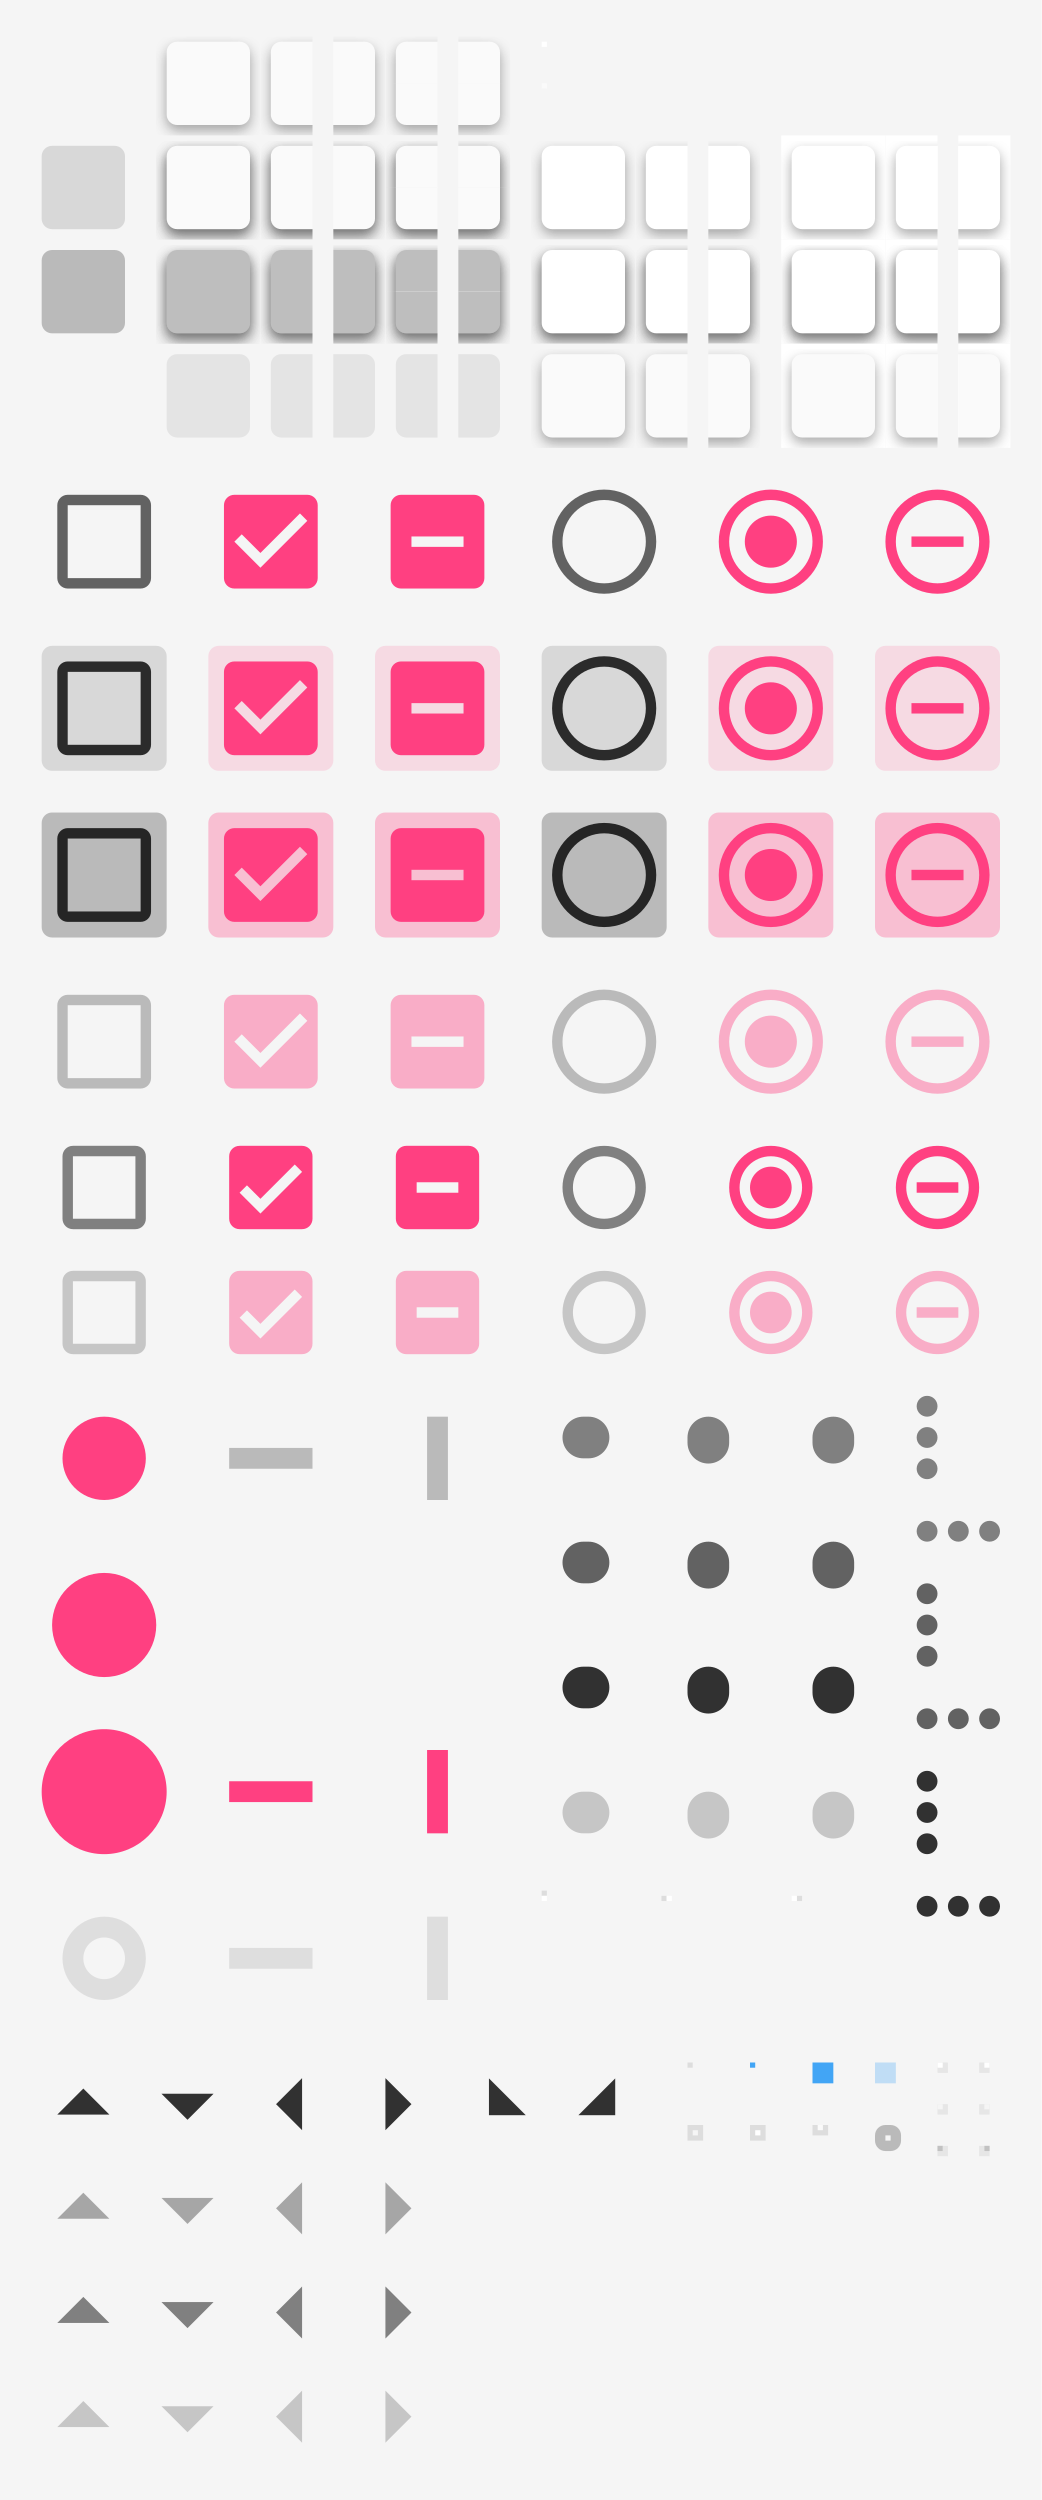
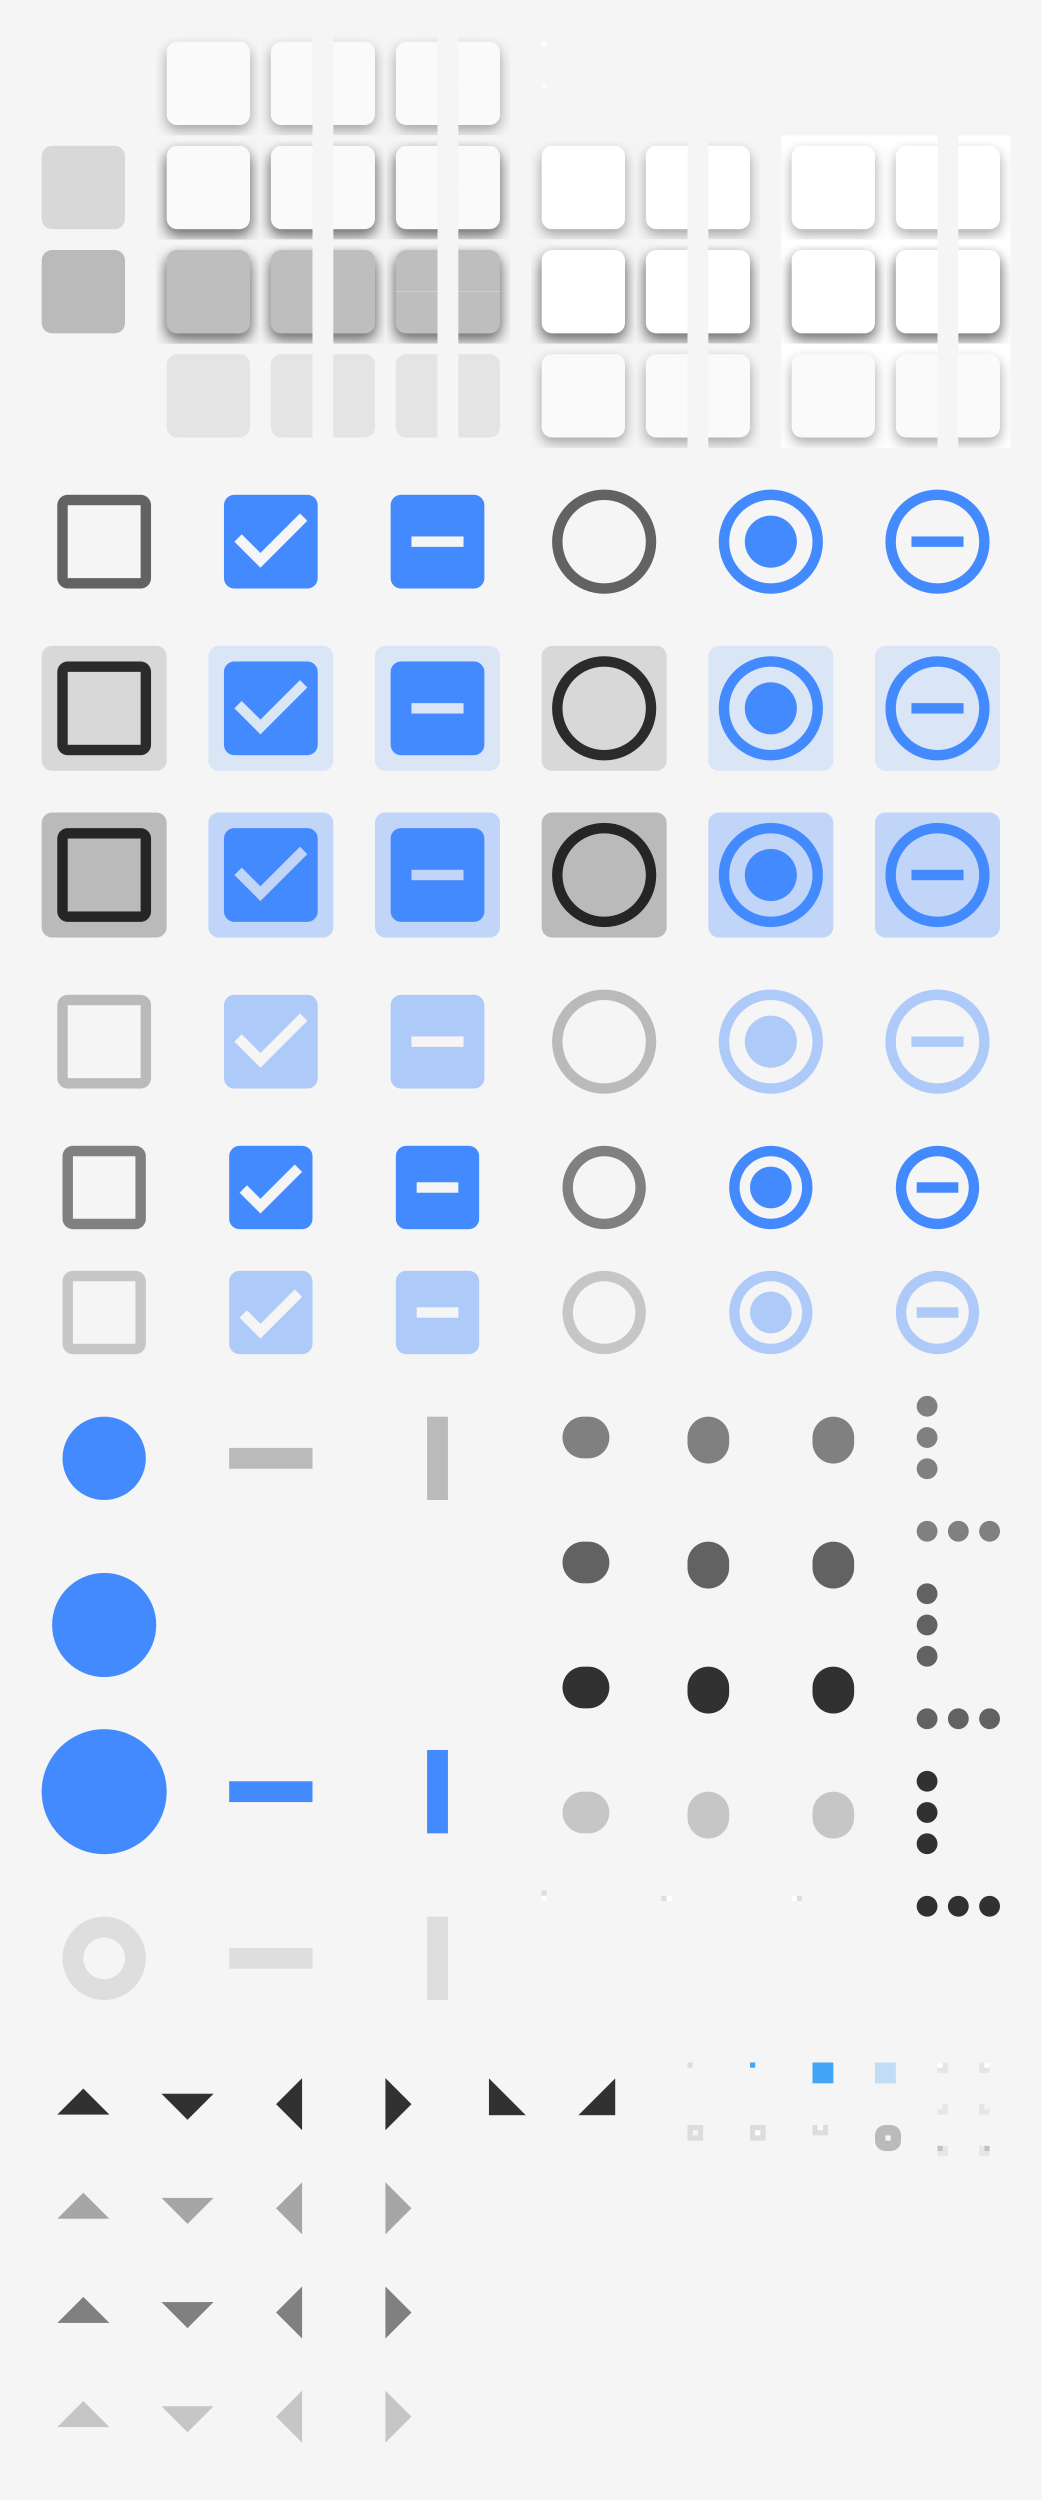
<svg xmlns="http://www.w3.org/2000/svg" xmlns:xlink="http://www.w3.org/1999/xlink" width="200" height="480" viewBox="0 0 200 480">
  <rect width="200" height="480" fill="url(#color-bg)" />
  <defs>
    <filter id="1" color-interpolation-filters="sRGB" x="0" y="0" width="1" height="1">
      <feFlood result="flood" flood-color="#000000" flood-opacity="0.12" />
      <feComposite result="composite1" operator="in" in="flood" in2="SourceGraphic" />
      <feGaussianBlur result="blur" stdDeviation="1.5" in="composite1" />
      <feOffset result="offset" dx="0" dy="1" />
      <feComposite result="fbSourceGraphic" operator="over" in="SourceGraphic" in2="offset" />
      <feColorMatrix result="fbSourceGraphicAlpha" values="0 0 0 -1 0 0 0 0 -1 0 0 0 0 -1 0 0 0 0 1 0" in="fbSourceGraphic" />
      <feFlood result="flood" flood-color="#000000" flood-opacity="0.24" in="fbSourceGraphic" />
      <feComposite result="composite1" operator="in" in="flood" in2="fbSourceGraphic" />
      <feGaussianBlur result="blur" stdDeviation="1" in="composite1" />
      <feOffset result="offset" dx="0" dy="1" />
      <feComposite result="composite2" operator="over" in="fbSourceGraphic" in2="offset" />
    </filter>
    <linearGradient id="color-fg">
      <stop stop-color="#000000" stop-opacity="0.8" />
    </linearGradient>
    <linearGradient id="color-primary">
      <stop stop-color="#42A5F5" />
    </linearGradient>
    <linearGradient id="color-accent">
-       <stop stop-color="#FF4081" />
+       <stop stop-color="#448aff" />
    </linearGradient>
    <linearGradient id="color-bg">
      <stop stop-color="#F5F5F5" />
    </linearGradient>
    <linearGradient id="color-bg-lighter">
      <stop stop-color="#FAFAFA" />
    </linearGradient>
    <linearGradient id="color-base">
      <stop stop-color="#FFFFFF" />
    </linearGradient>
    <linearGradient id="color-base-alt">
      <stop stop-color="#FAFAFA" />
    </linearGradient>
    <linearGradient id="color-border">
      <stop stop-color="#000000" stop-opacity="0.1" />
    </linearGradient>
    <rect id="1x1" width="1" height="1" />
    <rect id="2x2" width="2" height="2" />
    <rect id="4x4" width="4" height="4" />
    <rect id="16x16" width="16" height="16" opacity="0" />
    <rect id="17x17" width="17" height="17" opacity="0" />
    <rect id="24x24" width="24" height="24" opacity="0" />
    <clipPath id="left">
      <rect width="10" height="20" x="-2" y="-2" />
    </clipPath>
    <clipPath id="right">
      <rect width="10" height="20" x="8" y="-2" />
    </clipPath>
    <clipPath id="left-top">
      <rect width="10" height="10" x="-2" y="-2" />
    </clipPath>
    <clipPath id="left-bottom">
      <rect width="10" height="10" x="-2" y="8" />
    </clipPath>
    <clipPath id="right-top">
      <rect width="10" height="10" x="8" y="-2" />
    </clipPath>
    <clipPath id="right-bottom">
      <rect width="10" height="10" x="8" y="8" />
    </clipPath>
    <g id="base-box">
      <rect width="20" height="20" x="-2" y="-2" opacity="0" />
      <rect width="16" height="16" rx="2" ry="2" />
    </g>
    <use xlink:href="#base-box" id="base-flat-button" fill="url(#color-fg)" opacity="0" />
    <use xlink:href="#base-box" id="base-flat-button-hover" fill="url(#color-fg)" opacity="0.15" />
    <use xlink:href="#base-box" id="base-flat-button-active" fill="url(#color-fg)" opacity="0.3" />
    <use xlink:href="#base-box" id="base-flat-button-insensitive" fill="url(#color-fg)" opacity="0" />
    <use xlink:href="#base-box" id="base-button" fill="url(#color-bg-lighter)" filter="url(#1)" />
    <use xlink:href="#base-button" id="base-button-hover" filter="url(#1)" />
    <g id="base-button-active">
      <use xlink:href="#base-button-hover" />
      <use xlink:href="#base-flat-button-active" />
    </g>
    <use xlink:href="#base-flat-button-active" id="base-button-insensitive" opacity="0.3" />
    <use xlink:href="#1x1" id="base-entry-background" fill="url(#color-base)" />
    <use xlink:href="#1x1" id="base-entry-background-insensitive" fill="url(#color-base-alt)" />
    <use xlink:href="#base-box" id="base-entry-box" fill="url(#color-base)" filter="url(#1)" />
    <use xlink:href="#base-entry-box" id="base-entry-box-active" filter="url(#1)" />
    <use xlink:href="#base-box" id="base-entry-box-insensitive" fill="url(#color-base-alt)" filter="url(#1)" />
    <rect id="background-fill" width="20" height="20" x="-2" y="-2" fill="url(#color-bg)" />
    <g id="base-entry">
      <use xlink:href="#background-fill" />
      <use xlink:href="#base-entry-box" />
    </g>
    <g id="base-entry-active">
      <use xlink:href="#background-fill" />
      <use xlink:href="#base-entry-box-active" />
    </g>
    <g id="base-entry-insensitive">
      <use xlink:href="#background-fill" />
      <use xlink:href="#base-entry-box-insensitive" />
    </g>
    <rect id="notebook-background-fill" width="20" height="20" x="-2" y="-2" fill="url(#color-base)" />
    <g id="base-notebook-entry">
      <use xlink:href="#notebook-background-fill" />
      <use xlink:href="#base-entry-box" />
    </g>
    <g id="base-notebook-entry-active">
      <use xlink:href="#notebook-background-fill" />
      <use xlink:href="#base-entry-box-active" />
    </g>
    <g id="base-notebook-entry-insensitive">
      <use xlink:href="#notebook-background-fill" />
      <use xlink:href="#base-entry-box-insensitive" />
    </g>
    <use clip-path="url(#left)" xlink:href="#base-button" id="base-combo-rtl-button" />
    <use clip-path="url(#left)" xlink:href="#base-button-hover" id="base-combo-rtl-button-hover" />
    <use clip-path="url(#left)" xlink:href="#base-button-active" id="base-combo-rtl-button-active" />
    <use clip-path="url(#left)" xlink:href="#base-button-insensitive" id="base-combo-rtl-button-insensitive" />
    <use clip-path="url(#right)" xlink:href="#base-button" id="base-combo-ltr-button" />
    <use clip-path="url(#right)" xlink:href="#base-button-hover" id="base-combo-ltr-button-hover" />
    <use clip-path="url(#right)" xlink:href="#base-button-active" id="base-combo-ltr-button-active" />
    <use clip-path="url(#right)" xlink:href="#base-button-insensitive" id="base-combo-ltr-button-insensitive" />
    <use clip-path="url(#left-top)" xlink:href="#base-button" id="base-spin-rtl-up" />
    <use clip-path="url(#left-top)" xlink:href="#base-button-hover" id="base-spin-rtl-up-hover" />
    <use clip-path="url(#left-top)" xlink:href="#base-button-active" id="base-spin-rtl-up-active" />
    <use clip-path="url(#left-top)" xlink:href="#base-button-insensitive" id="base-spin-rtl-up-insensitive" />
    <use clip-path="url(#left-bottom)" xlink:href="#base-button" id="base-spin-rtl-down" />
    <use clip-path="url(#left-bottom)" xlink:href="#base-button-hover" id="base-spin-rtl-down-hover" />
    <use clip-path="url(#left-bottom)" xlink:href="#base-button-active" id="base-spin-rtl-down-active" />
    <use clip-path="url(#left-bottom)" xlink:href="#base-button-insensitive" id="base-spin-rtl-down-insensitive" />
    <use clip-path="url(#right-top)" xlink:href="#base-button" id="base-spin-ltr-up" />
    <use clip-path="url(#right-top)" xlink:href="#base-button-hover" id="base-spin-ltr-up-hover" />
    <use clip-path="url(#right-top)" xlink:href="#base-button-active" id="base-spin-ltr-up-active" />
    <use clip-path="url(#right-top)" xlink:href="#base-button-insensitive" id="base-spin-ltr-up-insensitive" />
    <use clip-path="url(#right-bottom)" xlink:href="#base-button" id="base-spin-ltr-down" />
    <use clip-path="url(#right-bottom)" xlink:href="#base-button-hover" id="base-spin-ltr-down-hover" />
    <use clip-path="url(#right-bottom)" xlink:href="#base-button-active" id="base-spin-ltr-down-active" />
    <use clip-path="url(#right-bottom)" xlink:href="#base-button-insensitive" id="base-spin-ltr-down-insensitive" />
    <use clip-path="url(#left)" xlink:href="#base-entry" id="base-combo-ltr-entry" />
    <use clip-path="url(#left)" xlink:href="#base-entry-active" id="base-combo-ltr-entry-active" />
    <use clip-path="url(#left)" xlink:href="#base-entry-insensitive" id="base-combo-ltr-entry-insensitive" />
    <use clip-path="url(#right)" xlink:href="#base-entry" id="base-combo-rtl-entry" />
    <use clip-path="url(#right)" xlink:href="#base-entry-active" id="base-combo-rtl-entry-active" />
    <use clip-path="url(#right)" xlink:href="#base-entry-insensitive" id="base-combo-rtl-entry-insensitive" />
    <use clip-path="url(#left)" xlink:href="#base-notebook-entry" id="base-notebook-combo-ltr-entry" />
    <use clip-path="url(#left)" xlink:href="#base-notebook-entry-active" id="base-notebook-combo-ltr-entry-active" />
    <use clip-path="url(#left)" xlink:href="#base-notebook-entry-insensitive" id="base-notebook-combo-ltr-entry-insensitive" />
    <use clip-path="url(#right)" xlink:href="#base-notebook-entry" id="base-notebook-combo-rtl-entry" />
    <use clip-path="url(#right)" xlink:href="#base-notebook-entry-active" id="base-notebook-combo-rtl-entry-active" />
    <use clip-path="url(#right)" xlink:href="#base-notebook-entry-insensitive" id="base-notebook-combo-rtl-entry-insensitive" />
    <path id="checkbox-unchecked-path" d="M19 5v14H5V5h14m0-2H5c-1.1 0-2 .9-2 2v14c0 1.1.9 2 2 2h14c1.1 0 2-.9 2-2V5c0-1.1-.9-2-2-2z" />
    <path id="checkbox-checked-path" d="M19 3H5c-1.11 0-2 .9-2 2v14c0 1.1.89 2 2 2h14c1.11 0 2-.9 2-2V5c0-1.1-.89-2-2-2zm-9 14l-5-5 1.41-1.41L10 14.17l7.59-7.59L19 8l-9 9z" />
    <path id="checkbox-mixed-path" d="M19 3H5c-1.1 0-2 .9-2 2v14c0 1.1.9 2 2 2h14c1.1 0 2-.9 2-2V5c0-1.1-.9-2-2-2zm-2 10H7v-2h10v2z" />
    <path id="radio-unchecked-path" d="M12 2C6.48 2 2 6.48 2 12s4.48 10 10 10 10-4.48 10-10S17.52 2 12 2zm0 18c-4.42 0-8-3.58-8-8s3.58-8 8-8 8 3.58 8 8-3.58 8-8 8z" />
    <path id="radio-checked-path" d="M12 7c-2.76 0-5 2.24-5 5s2.24 5 5 5 5-2.24 5-5-2.24-5-5-5zm0-5C6.48 2 2 6.48 2 12s4.48 10 10 10 10-4.48 10-10S17.52 2 12 2zm0 18c-4.42 0-8-3.58-8-8s3.58-8 8-8 8 3.58 8 8-3.58 8-8 8z" />
    <path id="radio-mixed-path" d="m12 2c-5.52 0-10 4.48-10 10s4.48 10 10 10 10-4.48 10-10-4.48-10-10-10zm0 2c4.42 0 8 3.58 8 8s-3.58 8-8 8-8-3.58-8-8 3.58-8 8-8zm-5 7v2h10v-2h-10z" />
    <path id="menu-checkbox-unchecked-path" d="M 2 0 C 0.892 0 0 0.892 0 2 L 0 14 C 0 15.108 0.892 16 2 16 L 14 16 C 15.108 16 16 15.108 16 14 L 16 2 C 16 0.892 15.108 0 14 0 L 2 0 z M 2 2 L 14 2 L 14 14 L 2 14 L 2 2 z" />
    <path id="menu-checkbox-checked-path" d="M 2 0 C 0.892 0 0 0.892 0 2 L 0 14 C 0 15.108 0.892 16 2 16 L 14 16 C 15.108 16 16 15.108 16 14 L 16 2 C 16 0.892 15.108 0 14 0 L 2 0 z M 12.586 3.586 L 14 5 L 6 13 L 2 9 L 3.414 7.586 L 6 10.172 L 12.586 3.586 z" />
    <path id="menu-checkbox-mixed-path" d="M 2 0 C 0.892 0 0 0.892 0 2 L 0 14 C 0 15.108 0.892 16 2 16 L 14 16 C 15.108 16 16 15.108 16 14 L 16 2 C 16 0.892 15.108 0 14 0 L 2 0 z M 4 7 L 12 7 L 12 9 L 4 9 L 4 7 z" />
    <path id="menu-radio-unchecked-path" d="M 8 0 A 8 8 0 0 0 0 8 A 8 8 0 0 0 8 16 A 8 8 0 0 0 16 8 A 8 8 0 0 0 8 0 z M 8 2 A 6 6 0 0 1 14 8 A 6 6 0 0 1 8 14 A 6 6 0 0 1 2 8 A 6 6 0 0 1 8 2 z" />
    <path id="menu-radio-checked-path" d="M 8 0 A 8 8 0 0 0 0 8 A 8 8 0 0 0 8 16 A 8 8 0 0 0 16 8 A 8 8 0 0 0 8 0 z M 8 2 A 6 6 0 0 1 14 8 A 6 6 0 0 1 8 14 A 6 6 0 0 1 2 8 A 6 6 0 0 1 8 2 z M 8 4 A 4 4 0 0 0 4 8 A 4 4 0 0 0 8 12 A 4 4 0 0 0 12 8 A 4 4 0 0 0 8 4 z" />
    <path id="menu-radio-mixed-path" d="M 8 0 A 8 8 0 0 0 0 8 A 8 8 0 0 0 8 16 A 8 8 0 0 0 16 8 A 8 8 0 0 0 8 0 z M 8 2 A 6 6 0 0 1 14 8 A 6 6 0 0 1 8 14 A 6 6 0 0 1 2 8 A 6 6 0 0 1 8 2 z M 4 7 L 4 9 L 12 9 L 12 7 L 4 7 z" />
    <rect id="button-fill" width="24" height="24" rx="2" ry="2" />
    <g id="base-checkbox-unchecked" fill="url(#color-fg)" opacity="0.75">
      <use xlink:href="#button-fill" opacity="0" />
      <use xlink:href="#checkbox-unchecked-path" />
    </g>
    <g id="base-checkbox-unchecked-hover" fill="url(#color-fg)">
      <use xlink:href="#button-fill" opacity="0.15" />
      <use xlink:href="#checkbox-unchecked-path" />
    </g>
    <g id="base-checkbox-unchecked-active" fill="url(#color-fg)">
      <use xlink:href="#button-fill" opacity="0.3" />
      <use xlink:href="#checkbox-unchecked-path" />
    </g>
    <use xlink:href="#base-checkbox-unchecked" id="base-checkbox-unchecked-insensitive" opacity="0.4" />
    <g id="base-checkbox-checked" fill="url(#color-accent)">
      <use xlink:href="#button-fill" opacity="0" />
      <use xlink:href="#checkbox-checked-path" />
    </g>
    <g id="base-checkbox-checked-hover" fill="url(#color-accent)">
      <use xlink:href="#button-fill" opacity="0.15" />
      <use xlink:href="#checkbox-checked-path" />
    </g>
    <g id="base-checkbox-checked-active" fill="url(#color-accent)">
      <use xlink:href="#button-fill" opacity="0.3" />
      <use xlink:href="#checkbox-checked-path" />
    </g>
    <use xlink:href="#base-checkbox-checked" id="base-checkbox-checked-insensitive" opacity="0.4" />
    <g id="base-checkbox-mixed" fill="url(#color-accent)">
      <use xlink:href="#button-fill" opacity="0" />
      <use xlink:href="#checkbox-mixed-path" />
    </g>
    <g id="base-checkbox-mixed-hover" fill="url(#color-accent)">
      <use xlink:href="#button-fill" opacity="0.15" />
      <use xlink:href="#checkbox-mixed-path" />
    </g>
    <g id="base-checkbox-mixed-active" fill="url(#color-accent)">
      <use xlink:href="#button-fill" opacity="0.3" />
      <use xlink:href="#checkbox-mixed-path" />
    </g>
    <use xlink:href="#base-checkbox-mixed" id="base-checkbox-mixed-insensitive" opacity="0.4" />
    <g id="base-radio-unchecked" fill="url(#color-fg)" opacity="0.75">
      <use xlink:href="#button-fill" opacity="0" />
      <use xlink:href="#radio-unchecked-path" />
    </g>
    <g id="base-radio-unchecked-hover" fill="url(#color-fg)">
      <use xlink:href="#button-fill" opacity="0.15" />
      <use xlink:href="#radio-unchecked-path" />
    </g>
    <g id="base-radio-unchecked-active" fill="url(#color-fg)">
      <use xlink:href="#button-fill" opacity="0.3" />
      <use xlink:href="#radio-unchecked-path" />
    </g>
    <use xlink:href="#base-radio-unchecked" id="base-radio-unchecked-insensitive" opacity="0.4" />
    <g id="base-radio-checked" fill="url(#color-accent)">
      <use xlink:href="#button-fill" opacity="0" />
      <use xlink:href="#radio-checked-path" />
    </g>
    <g id="base-radio-checked-hover" fill="url(#color-accent)">
      <use xlink:href="#button-fill" opacity="0.15" />
      <use xlink:href="#radio-checked-path" />
    </g>
    <g id="base-radio-checked-active" fill="url(#color-accent)">
      <use xlink:href="#button-fill" opacity="0.3" />
      <use xlink:href="#radio-checked-path" />
    </g>
    <use xlink:href="#base-radio-checked" id="base-radio-checked-insensitive" opacity="0.4" />
    <g id="base-radio-mixed" fill="url(#color-accent)">
      <use xlink:href="#button-fill" opacity="0" />
      <use xlink:href="#radio-mixed-path" />
    </g>
    <g id="base-radio-mixed-hover" fill="url(#color-accent)">
      <use xlink:href="#button-fill" opacity="0.15" />
      <use xlink:href="#radio-mixed-path" />
    </g>
    <g id="base-radio-mixed-active" fill="url(#color-accent)">
      <use xlink:href="#button-fill" opacity="0.3" />
      <use xlink:href="#radio-mixed-path" />
    </g>
    <use xlink:href="#base-radio-mixed" id="base-radio-mixed-insensitive" opacity="0.4" />
    <g id="base-menu-checkbox-unchecked" fill="url(#color-fg)" opacity="0.6">
      <use xlink:href="#16x16" />
      <use xlink:href="#menu-checkbox-unchecked-path" />
    </g>
    <use xlink:href="#base-menu-checkbox-unchecked" id="base-menu-checkbox-unchecked-insensitive" opacity="0.4" />
    <g id="base-menu-checkbox-checked" fill="url(#color-accent)">
      <use xlink:href="#16x16" />
      <use xlink:href="#menu-checkbox-checked-path" />
    </g>
    <use xlink:href="#base-menu-checkbox-checked" id="base-menu-checkbox-checked-insensitive" opacity="0.4" />
    <g id="base-menu-checkbox-mixed" fill="url(#color-accent)">
      <use xlink:href="#16x16" />
      <use xlink:href="#menu-checkbox-mixed-path" />
    </g>
    <use xlink:href="#base-menu-checkbox-mixed" id="base-menu-checkbox-mixed-insensitive" opacity="0.4" />
    <g id="base-menu-radio-unchecked" fill="url(#color-fg)" opacity="0.6">
      <use xlink:href="#16x16" />
      <use xlink:href="#menu-radio-unchecked-path" />
    </g>
    <use xlink:href="#base-menu-radio-unchecked" id="base-menu-radio-unchecked-insensitive" opacity="0.4" />
    <g id="base-menu-radio-checked" fill="url(#color-accent)">
      <use xlink:href="#16x16" />
      <use xlink:href="#menu-radio-checked-path" />
    </g>
    <use xlink:href="#base-menu-radio-checked" id="base-menu-radio-checked-insensitive" opacity="0.4" />
    <g id="base-menu-radio-mixed" fill="url(#color-accent)">
      <use xlink:href="#16x16" />
      <use xlink:href="#menu-radio-mixed-path" />
    </g>
    <use xlink:href="#base-menu-radio-mixed" id="base-menu-radio-mixed-insensitive" opacity="0.4" />
    <circle id="scale-slider-fill" cx="12" cy="12" r="8" />
    <circle id="scale-slider-stroke" cx="12" cy="12" r="6" fill="none" stroke-width="4" />
    <use xlink:href="#scale-slider-fill" id="base-scale-slider-fill" fill="url(#color-accent)" />
    <g id="base-scale-slider">
      <use xlink:href="#24x24" />
      <use xlink:href="#base-scale-slider-fill" />
    </g>
    <g id="base-scale-slider-hover">
      <use xlink:href="#24x24" />
      <use xlink:href="#base-scale-slider-fill" transform="matrix(1.25,0,0,1.25,-3,-3)" />
    </g>
    <g id="base-scale-slider-active">
      <use xlink:href="#24x24" />
      <use xlink:href="#base-scale-slider-fill" transform="matrix(1.5,0,0,1.5,-6,-6)" />
    </g>
    <g id="base-scale-slider-insensitive">
      <use xlink:href="#24x24" />
      <use xlink:href="#scale-slider-fill" fill="url(#color-bg)" />
      <use xlink:href="#scale-slider-stroke" stroke="url(#color-fg)" opacity="0.12" />
    </g>
    <g id="base-scale-trough">
      <use xlink:href="#24x24" />
      <rect width="16" height="4" x="4" y="10" />
    </g>
    <use xlink:href="#base-scale-trough" id="base-scale-horz-trough" fill="url(#color-fg)" opacity="0.3" />
    <use xlink:href="#base-scale-trough" id="base-scale-horz-trough-active" fill="url(#color-accent)" />
    <use xlink:href="#base-scale-horz-trough" id="base-scale-horz-trough-insensitive" opacity="0.4" />
    <use xlink:href="#base-scale-horz-trough" id="base-scale-vert-trough" transform="rotate(90,12,12)" />
    <use xlink:href="#base-scale-horz-trough-active" id="base-scale-vert-trough-active" transform="rotate(90,12,12)" />
    <use xlink:href="#base-scale-horz-trough-insensitive" id="base-scale-vert-trough-insensitive" transform="rotate(90,12,12)" />
    <g id="base-scrollbar-slider">
      <use xlink:href="#17x17" y="-1" />
      <rect width="9" height="8" x="4" y="4" rx="4" ry="4" />
    </g>
    <use xlink:href="#base-scrollbar-horz-slider-active" id="base-scrollbar-horz-slider" opacity="0.6" />
    <use xlink:href="#base-scrollbar-horz-slider-active" id="base-scrollbar-horz-slider-hover" opacity="0.75" />
    <use xlink:href="#base-scrollbar-slider" id="base-scrollbar-horz-slider-active" fill="url(#color-fg)" />
    <use xlink:href="#base-scrollbar-horz-slider" id="base-scrollbar-horz-slider-insensitive" opacity="0.4" />
    <g id="base-scrollbar-horz-trough">
      <use xlink:href="#base-border" y="-1" />
      <use xlink:href="#base-entry-background" />
    </g>
    <use xlink:href="#base-scrollbar-horz-slider" id="base-scrollbar-vert-ltr-slider" transform="rotate(-90,8.5,8.5)" />
    <use xlink:href="#base-scrollbar-horz-slider-hover" id="base-scrollbar-vert-ltr-slider-hover" transform="rotate(-90,8.5,8.5)" />
    <use xlink:href="#base-scrollbar-horz-slider-active" id="base-scrollbar-vert-ltr-slider-active" transform="rotate(-90,8.5,8.5)" />
    <use xlink:href="#base-scrollbar-horz-slider-insensitive" id="base-scrollbar-vert-ltr-slider-insensitive" transform="rotate(-90,8.5,8.5)" />
    <use xlink:href="#base-scrollbar-horz-trough" id="base-scrollbar-vert-ltr-trough" transform="rotate(-90,0.5,0.5)" />
    <use xlink:href="#base-scrollbar-horz-slider" id="base-scrollbar-vert-rtl-slider" transform="rotate(90,8,8)" />
    <use xlink:href="#base-scrollbar-horz-slider-hover" id="base-scrollbar-vert-rtl-slider-hover" transform="rotate(90,8,8)" />
    <use xlink:href="#base-scrollbar-horz-slider-active" id="base-scrollbar-vert-rtl-slider-active" transform="rotate(90,8,8)" />
    <use xlink:href="#base-scrollbar-horz-slider-insensitive" id="base-scrollbar-vert-rtl-slider-insensitive" transform="rotate(90,8,8)" />
    <use xlink:href="#base-scrollbar-horz-trough" id="base-scrollbar-vert-rtl-trough" transform="rotate(90,0.5,0.5)" />
    <circle id="dot-path" cx="2" cy="2" r="2" />
    <g id="base-handle">
      <use xlink:href="#dot-path" x="0" y="0" />
      <use xlink:href="#dot-path" x="6" y="0" />
      <use xlink:href="#dot-path" x="12" y="0" />
    </g>
    <use xlink:href="#base-handle-horz-active" id="base-handle-horz" opacity="0.6" />
    <use xlink:href="#base-handle-horz-active" id="base-handle-horz-hover" opacity="0.75" />
    <use xlink:href="#base-handle" id="base-handle-horz-active" fill="url(#color-fg)" />
    <use xlink:href="#base-handle-horz" id="base-handle-vert" transform="rotate(90,2,2)" />
    <use xlink:href="#base-handle-horz-hover" id="base-handle-vert-hover" transform="rotate(90,2,2)" />
    <use xlink:href="#base-handle-horz-active" id="base-handle-vert-active" transform="rotate(90,2,2)" />
    <path id="pan-path" d="M 13,6 8,11 3,6 Z" />
    <g id="base-pan">
      <use xlink:href="#16x16" />
      <use xlink:href="#pan-path" />
    </g>
    <use xlink:href="#base-pan" id="base-pan-down" fill="url(#color-fg)" />
    <use xlink:href="#base-pan-down" id="base-pan-down-insensitive" opacity="0.4" />
    <use xlink:href="#base-pan-down" id="base-pan-down-alt" opacity="0.6" />
    <use xlink:href="#base-pan-down-alt" id="base-pan-down-alt-insensitive" opacity="0.4" />
    <use xlink:href="#base-pan-down" id="base-pan-up" transform="rotate(180,8,8)" />
    <use xlink:href="#base-pan-down-insensitive" id="base-pan-up-insensitive" transform="rotate(180,8,8)" />
    <use xlink:href="#base-pan-down-alt" id="base-pan-up-alt" transform="rotate(180,8,8)" />
    <use xlink:href="#base-pan-down-alt-insensitive" id="base-pan-up-alt-insensitive" transform="rotate(180,8,8)" />
    <use xlink:href="#base-pan-down" id="base-pan-left" transform="rotate(90,8,8)" />
    <use xlink:href="#base-pan-down-insensitive" id="base-pan-left-insensitive" transform="rotate(90,8,8)" />
    <use xlink:href="#base-pan-down-alt" id="base-pan-left-alt" transform="rotate(90,8,8)" />
    <use xlink:href="#base-pan-down-alt-insensitive" id="base-pan-left-alt-insensitive" transform="rotate(90,8,8)" />
    <use xlink:href="#base-pan-down" id="base-pan-right" transform="rotate(-90,8,8)" />
    <use xlink:href="#base-pan-down-insensitive" id="base-pan-right-insensitive" transform="rotate(-90,8,8)" />
    <use xlink:href="#base-pan-down-alt" id="base-pan-right-alt" transform="rotate(-90,8,8)" />
    <use xlink:href="#base-pan-down-alt-insensitive" id="base-pan-right-alt-insensitive" transform="rotate(-90,8,8)" />
    <g id="base-pan-left-semi" fill="url(#color-fg)">
      <use xlink:href="#16x16" />
      <use xlink:href="#pan-path" transform="rotate(45,8,8)" />
    </g>
    <g id="base-pan-right-semi" fill="url(#color-fg)">
      <use xlink:href="#16x16" />
      <use xlink:href="#pan-path" transform="rotate(-45,8,8)" />
    </g>
    <use xlink:href="#1x1" id="base-border" fill="url(#color-border)" />
    <use xlink:href="#1x1" id="base-tab" fill="url(#color-primary)" />
    <use xlink:href="#4x4" id="base-progressbar-progress" fill="url(#color-primary)" />
    <g id="base-progressbar-trough">
      <use xlink:href="#4x4" fill="url(#color-bg)" />
      <use xlink:href="#base-progressbar-progress" opacity="0.3" />
    </g>
    <rect id="base-frame" x="0.5" y="0.5" width="2" height="2" fill="none" stroke="url(#color-border)" stroke-width="1" />
    <g id="base-frame-notebook">
      <rect width="3" height="3" fill="url(#color-border)" />
      <use xlink:href="#1x1" x="1" y="1" fill="url(#color-base)" />
    </g>
    <g id="base-frame-inline">
      <rect width="3" height="2" fill="url(#color-border)" />
      <use xlink:href="#1x1" x="1" fill="url(#color-base-alt)" />
    </g>
    <rect id="base-focus" x="1" y="1" width="3" height="3" rx="1" ry="1" fill="none" stroke="url(#color-fg)" stroke-width="2" opacity="0.3" />
    <g id="base-treeview-ltr-button">
      <use xlink:href="#2x2" fill="url(#color-base)" />
      <use xlink:href="#2x2" fill="url(#color-border)" />
      <use xlink:href="#1x1" fill="url(#color-base)" />
    </g>
    <g id="base-treeview-ltr-button-hover">
      <use xlink:href="#base-treeview-ltr-button" />
      <use xlink:href="#1x1" fill="url(#color-fg)" opacity="0.05" />
    </g>
    <g id="base-treeview-ltr-button-active">
      <use xlink:href="#base-treeview-ltr-button" />
      <use xlink:href="#1x1" fill="url(#color-fg)" opacity="0.3" />
    </g>
    <use xlink:href="#base-treeview-ltr-button" id="base-treeview-rtl-button" transform="scale(-1,1)" />
    <use xlink:href="#base-treeview-ltr-button-hover" id="base-treeview-rtl-button-hover" transform="scale(-1,1)" />
    <use xlink:href="#base-treeview-ltr-button-active" id="base-treeview-rtl-button-active" transform="scale(-1,1)" />
  </defs>
  <use x="8" y="8" xlink:href="#base-flat-button" id="flat-button" />
  <use x="8" y="28" xlink:href="#base-flat-button-hover" id="flat-button-hover" />
  <use x="8" y="48" xlink:href="#base-flat-button-active" id="flat-button-active" />
  <use x="8" y="68" xlink:href="#base-flat-button-insensitive" id="flat-button-insensitive" />
  <use x="32" y="8" xlink:href="#base-button" id="button" />
  <use x="32" y="28" xlink:href="#base-button-hover" id="button-hover" />
  <use x="32" y="48" xlink:href="#base-button-active" id="button-active" />
  <use x="32" y="68" xlink:href="#base-button-insensitive" id="button-insensitive" />
  <use x="52" y="8" xlink:href="#base-combo-rtl-button" id="combo-rtl-button" />
  <use x="52" y="28" xlink:href="#base-combo-rtl-button-hover" id="combo-rtl-button-hover" />
  <use x="52" y="48" xlink:href="#base-combo-rtl-button-active" id="combo-rtl-button-active" />
  <use x="52" y="68" xlink:href="#base-combo-rtl-button-insensitive" id="combo-rtl-button-insensitive" />
  <use x="56" y="8" xlink:href="#base-combo-ltr-button" id="combo-ltr-button" />
  <use x="56" y="28" xlink:href="#base-combo-ltr-button-hover" id="combo-ltr-button-hover" />
  <use x="56" y="48" xlink:href="#base-combo-ltr-button-active" id="combo-ltr-button-active" />
  <use x="56" y="68" xlink:href="#base-combo-ltr-button-insensitive" id="combo-ltr-button-insensitive" />
  <use x="76" y="8" xlink:href="#base-spin-rtl-up" id="spin-rtl-up" />
  <use x="76" y="28" xlink:href="#base-spin-rtl-up-hover" id="spin-rtl-up-hover" />
  <use x="76" y="48" xlink:href="#base-spin-rtl-up-active" id="spin-rtl-up-active" />
  <use x="76" y="68" xlink:href="#base-spin-rtl-up-insensitive" id="spin-rtl-up-insensitive" />
  <use x="76" y="8" xlink:href="#base-spin-rtl-down" id="spin-rtl-down" />
  <use x="76" y="28" xlink:href="#base-spin-rtl-down-hover" id="spin-rtl-down-hover" />
  <use x="76" y="48" xlink:href="#base-spin-rtl-down-active" id="spin-rtl-down-active" />
  <use x="76" y="68" xlink:href="#base-spin-rtl-down-insensitive" id="spin-rtl-down-insensitive" />
  <use x="80" y="8" xlink:href="#base-spin-ltr-up" id="spin-ltr-up" />
  <use x="80" y="28" xlink:href="#base-spin-ltr-up-hover" id="spin-ltr-up-hover" />
  <use x="80" y="48" xlink:href="#base-spin-ltr-up-active" id="spin-ltr-up-active" />
  <use x="80" y="68" xlink:href="#base-spin-ltr-up-insensitive" id="spin-ltr-up-insensitive" />
  <use x="80" y="8" xlink:href="#base-spin-ltr-down" id="spin-ltr-down" />
  <use x="80" y="28" xlink:href="#base-spin-ltr-down-hover" id="spin-ltr-down-hover" />
  <use x="80" y="48" xlink:href="#base-spin-ltr-down-active" id="spin-ltr-down-active" />
  <use x="80" y="68" xlink:href="#base-spin-ltr-down-insensitive" id="spin-ltr-down-insensitive" />
  <use x="104" y="8" xlink:href="#base-entry-background" id="entry-background" />
  <use x="104" y="16" xlink:href="#base-entry-background-insensitive" id="entry-background-insensitive" />
  <use x="104" y="28" xlink:href="#base-entry" id="entry" />
  <use x="104" y="48" xlink:href="#base-entry-active" id="entry-active" />
  <use x="104" y="68" xlink:href="#base-entry-insensitive" id="entry-insensitive" />
  <use x="124" y="28" xlink:href="#base-combo-ltr-entry" id="combo-ltr-entry" />
  <use x="124" y="48" xlink:href="#base-combo-ltr-entry-active" id="combo-ltr-entry-active" />
  <use x="124" y="68" xlink:href="#base-combo-ltr-entry-insensitive" id="combo-ltr-entry-insensitive" />
  <use x="128" y="28" xlink:href="#base-combo-rtl-entry" id="combo-rtl-entry" />
  <use x="128" y="48" xlink:href="#base-combo-rtl-entry-active" id="combo-rtl-entry-active" />
  <use x="128" y="68" xlink:href="#base-combo-rtl-entry-insensitive" id="combo-rtl-entry-insensitive" />
  <use x="152" y="28" xlink:href="#base-notebook-entry" id="notebook-entry" />
  <use x="152" y="48" xlink:href="#base-notebook-entry-active" id="notebook-entry-active" />
  <use x="152" y="68" xlink:href="#base-notebook-entry-insensitive" id="notebook-entry-insensitive" />
  <use x="172" y="28" xlink:href="#base-notebook-combo-ltr-entry" id="notebook-combo-ltr-entry" />
  <use x="172" y="48" xlink:href="#base-notebook-combo-ltr-entry-active" id="notebook-combo-ltr-entry-active" />
  <use x="172" y="68" xlink:href="#base-notebook-combo-ltr-entry-insensitive" id="notebook-combo-ltr-entry-insensitive" />
  <use x="176" y="28" xlink:href="#base-notebook-combo-rtl-entry" id="notebook-combo-rtl-entry" />
  <use x="176" y="48" xlink:href="#base-notebook-combo-rtl-entry-active" id="notebook-combo-rtl-entry-active" />
  <use x="176" y="68" xlink:href="#base-notebook-combo-rtl-entry-insensitive" id="notebook-combo-rtl-entry-insensitive" />
  <use x="8" y="92" xlink:href="#base-checkbox-unchecked" id="checkbox-unchecked" />
  <use x="8" y="124" xlink:href="#base-checkbox-unchecked-hover" id="checkbox-unchecked-hover" />
  <use x="8" y="156" xlink:href="#base-checkbox-unchecked-active" id="checkbox-unchecked-active" />
  <use x="8" y="188" xlink:href="#base-checkbox-unchecked-insensitive" id="checkbox-unchecked-insensitive" />
  <use x="40" y="92" xlink:href="#base-checkbox-checked" id="checkbox-checked" />
  <use x="40" y="124" xlink:href="#base-checkbox-checked-hover" id="checkbox-checked-hover" />
  <use x="40" y="156" xlink:href="#base-checkbox-checked-active" id="checkbox-checked-active" />
  <use x="40" y="188" xlink:href="#base-checkbox-checked-insensitive" id="checkbox-checked-insensitive" />
  <use x="72" y="92" xlink:href="#base-checkbox-mixed" id="checkbox-mixed" />
  <use x="72" y="124" xlink:href="#base-checkbox-mixed-hover" id="checkbox-mixed-hover" />
  <use x="72" y="156" xlink:href="#base-checkbox-mixed-active" id="checkbox-mixed-active" />
  <use x="72" y="188" xlink:href="#base-checkbox-mixed-insensitive" id="checkbox-mixed-insensitive" />
  <use x="104" y="92" xlink:href="#base-radio-unchecked" id="radio-unchecked" />
  <use x="104" y="124" xlink:href="#base-radio-unchecked-hover" id="radio-unchecked-hover" />
  <use x="104" y="156" xlink:href="#base-radio-unchecked-active" id="radio-unchecked-active" />
  <use x="104" y="188" xlink:href="#base-radio-unchecked-insensitive" id="radio-unchecked-insensitive" />
  <use x="136" y="92" xlink:href="#base-radio-checked" id="radio-checked" />
  <use x="136" y="124" xlink:href="#base-radio-checked-hover" id="radio-checked-hover" />
  <use x="136" y="156" xlink:href="#base-radio-checked-active" id="radio-checked-active" />
  <use x="136" y="188" xlink:href="#base-radio-checked-insensitive" id="radio-checked-insensitive" />
  <use x="168" y="92" xlink:href="#base-radio-mixed" id="radio-mixed" />
  <use x="168" y="124" xlink:href="#base-radio-mixed-hover" id="radio-mixed-hover" />
  <use x="168" y="156" xlink:href="#base-radio-mixed-active" id="radio-mixed-active" />
  <use x="168" y="188" xlink:href="#base-radio-mixed-insensitive" id="radio-mixed-insensitive" />
  <use x="12" y="220" xlink:href="#base-menu-checkbox-unchecked" id="menu-checkbox-unchecked" />
  <use x="12" y="244" xlink:href="#base-menu-checkbox-unchecked-insensitive" id="menu-checkbox-unchecked-insensitive" />
  <use x="44" y="220" xlink:href="#base-menu-checkbox-checked" id="menu-checkbox-checked" />
  <use x="44" y="244" xlink:href="#base-menu-checkbox-checked-insensitive" id="menu-checkbox-checked-insensitive" />
  <use x="76" y="220" xlink:href="#base-menu-checkbox-mixed" id="menu-checkbox-mixed" />
  <use x="76" y="244" xlink:href="#base-menu-checkbox-mixed-insensitive" id="menu-checkbox-mixed-insensitive" />
  <use x="108" y="220" xlink:href="#base-menu-radio-unchecked" id="menu-radio-unchecked" />
  <use x="108" y="244" xlink:href="#base-menu-radio-unchecked-insensitive" id="menu-radio-unchecked-insensitive" />
  <use x="140" y="220" xlink:href="#base-menu-radio-checked" id="menu-radio-checked" />
  <use x="140" y="244" xlink:href="#base-menu-radio-checked-insensitive" id="menu-radio-checked-insensitive" />
  <use x="172" y="220" xlink:href="#base-menu-radio-mixed" id="menu-radio-mixed" />
  <use x="172" y="244" xlink:href="#base-menu-radio-mixed-insensitive" id="menu-radio-mixed-insensitive" />
  <use x="8" y="268" xlink:href="#base-scale-slider" id="scale-slider" />
  <use x="8" y="300" xlink:href="#base-scale-slider-hover" id="scale-slider-hover" />
  <use x="8" y="332" xlink:href="#base-scale-slider-active" id="scale-slider-active" />
  <use x="8" y="364" xlink:href="#base-scale-slider-insensitive" id="scale-slider-insensitive" />
  <use x="40" y="268" xlink:href="#base-scale-horz-trough" id="scale-horz-trough" />
  <use x="40" y="332" xlink:href="#base-scale-horz-trough-active" id="scale-horz-trough-active" />
  <use x="40" y="364" xlink:href="#base-scale-horz-trough-insensitive" id="scale-horz-trough-insensitive" />
  <use x="72" y="268" xlink:href="#base-scale-vert-trough" id="scale-vert-trough" />
  <use x="72" y="332" xlink:href="#base-scale-vert-trough-active" id="scale-vert-trough-active" />
  <use x="72" y="364" xlink:href="#base-scale-vert-trough-insensitive" id="scale-vert-trough-insensitive" />
  <use x="104" y="268" xlink:href="#base-scrollbar-horz-slider" id="scrollbar-horz-slider" />
  <use x="104" y="292" xlink:href="#base-scrollbar-horz-slider-hover" id="scrollbar-horz-slider-hover" />
  <use x="104" y="316" xlink:href="#base-scrollbar-horz-slider-active" id="scrollbar-horz-slider-active" />
  <use x="104" y="340" xlink:href="#base-scrollbar-horz-slider-insensitive" id="scrollbar-horz-slider-insensitive" />
  <use x="104" y="364" xlink:href="#base-scrollbar-horz-trough" id="scrollbar-horz-trough" />
  <use x="128" y="268" xlink:href="#base-scrollbar-vert-ltr-slider" id="scrollbar-vert-ltr-slider" />
  <use x="128" y="292" xlink:href="#base-scrollbar-vert-ltr-slider-hover" id="scrollbar-vert-ltr-slider-hover" />
  <use x="128" y="316" xlink:href="#base-scrollbar-vert-ltr-slider-active" id="scrollbar-vert-ltr-slider-active" />
  <use x="128" y="340" xlink:href="#base-scrollbar-vert-ltr-slider-insensitive" id="scrollbar-vert-ltr-slider-insensitive" />
  <use x="128" y="364" xlink:href="#base-scrollbar-vert-ltr-trough" id="scrollbar-vert-ltr-trough" />
  <use x="152" y="268" xlink:href="#base-scrollbar-vert-rtl-slider" id="scrollbar-vert-rtl-slider" />
  <use x="152" y="292" xlink:href="#base-scrollbar-vert-rtl-slider-hover" id="scrollbar-vert-rtl-slider-hover" />
  <use x="152" y="316" xlink:href="#base-scrollbar-vert-rtl-slider-active" id="scrollbar-vert-rtl-slider-active" />
  <use x="152" y="340" xlink:href="#base-scrollbar-vert-rtl-slider-insensitive" id="scrollbar-vert-rtl-slider-insensitive" />
  <use x="152" y="364" xlink:href="#base-scrollbar-vert-rtl-trough" id="scrollbar-vert-rtl-trough" />
  <use x="176" y="292" xlink:href="#base-handle-horz" id="handle-horz" />
  <use x="176" y="328" xlink:href="#base-handle-horz-hover" id="handle-horz-hover" />
  <use x="176" y="364" xlink:href="#base-handle-horz-active" id="handle-horz-active" />
  <use x="176" y="268" xlink:href="#base-handle-vert" id="handle-vert" />
  <use x="176" y="304" xlink:href="#base-handle-vert-hover" id="handle-vert-hover" />
  <use x="176" y="340" xlink:href="#base-handle-vert-active" id="handle-vert-active" />
  <use x="8" y="396" xlink:href="#base-pan-up" id="pan-up" />
  <use x="8" y="416" xlink:href="#base-pan-up-insensitive" id="pan-up-insensitive" />
  <use x="8" y="436" xlink:href="#base-pan-up-alt" id="pan-up-alt" />
  <use x="8" y="456" xlink:href="#base-pan-up-alt-insensitive" id="pan-up-alt-insensitive" />
  <use x="28" y="396" xlink:href="#base-pan-down" id="pan-down" />
  <use x="28" y="416" xlink:href="#base-pan-down-insensitive" id="pan-down-insensitive" />
  <use x="28" y="436" xlink:href="#base-pan-down-alt" id="pan-down-alt" />
  <use x="28" y="456" xlink:href="#base-pan-down-alt-insensitive" id="pan-down-alt-insensitive" />
  <use x="48" y="396" xlink:href="#base-pan-left" id="pan-left" />
  <use x="48" y="416" xlink:href="#base-pan-left-insensitive" id="pan-left-insensitive" />
  <use x="48" y="436" xlink:href="#base-pan-left-alt" id="pan-left-alt" />
  <use x="48" y="456" xlink:href="#base-pan-left-alt-insensitive" id="pan-left-alt-insensitive" />
  <use x="68" y="396" xlink:href="#base-pan-right" id="pan-right" />
  <use x="68" y="416" xlink:href="#base-pan-right-insensitive" id="pan-right-insensitive" />
  <use x="68" y="436" xlink:href="#base-pan-right-alt" id="pan-right-alt" />
  <use x="68" y="456" xlink:href="#base-pan-right-alt-insensitive" id="pan-right-alt-insensitive" />
  <use x="88" y="396" xlink:href="#base-pan-left-semi" id="pan-left-semi" />
  <use x="108" y="396" xlink:href="#base-pan-right-semi" id="pan-right-semi" />
  <use x="132" y="396" xlink:href="#base-border" id="border" />
  <use x="144" y="396" xlink:href="#base-tab" id="tab" />
  <use x="156" y="396" xlink:href="#base-progressbar-progress" id="progressbar-progress" />
  <use x="168" y="396" xlink:href="#base-progressbar-trough" id="progressbar-trough" />
  <use x="132" y="408" xlink:href="#base-frame" id="frame" />
  <use x="144" y="408" xlink:href="#base-frame-notebook" id="frame-notebook" />
  <use x="156" y="408" xlink:href="#base-frame-inline" id="frame-inline" />
  <use x="168" y="408" xlink:href="#base-focus" id="focus" />
  <use x="180" y="396" xlink:href="#base-treeview-ltr-button" id="treeview-ltr-button" />
  <use x="180" y="404" xlink:href="#base-treeview-ltr-button-hover" id="treeview-ltr-button-hover" />
  <use x="180" y="412" xlink:href="#base-treeview-ltr-button-active" id="treeview-ltr-button-active" />
  <use x="190" y="396" xlink:href="#base-treeview-rtl-button" id="treeview-rtl-button" />
  <use x="190" y="404" xlink:href="#base-treeview-rtl-button-hover" id="treeview-rtl-button-hover" />
  <use x="190" y="412" xlink:href="#base-treeview-rtl-button-active" id="treeview-rtl-button-active" />
</svg>
